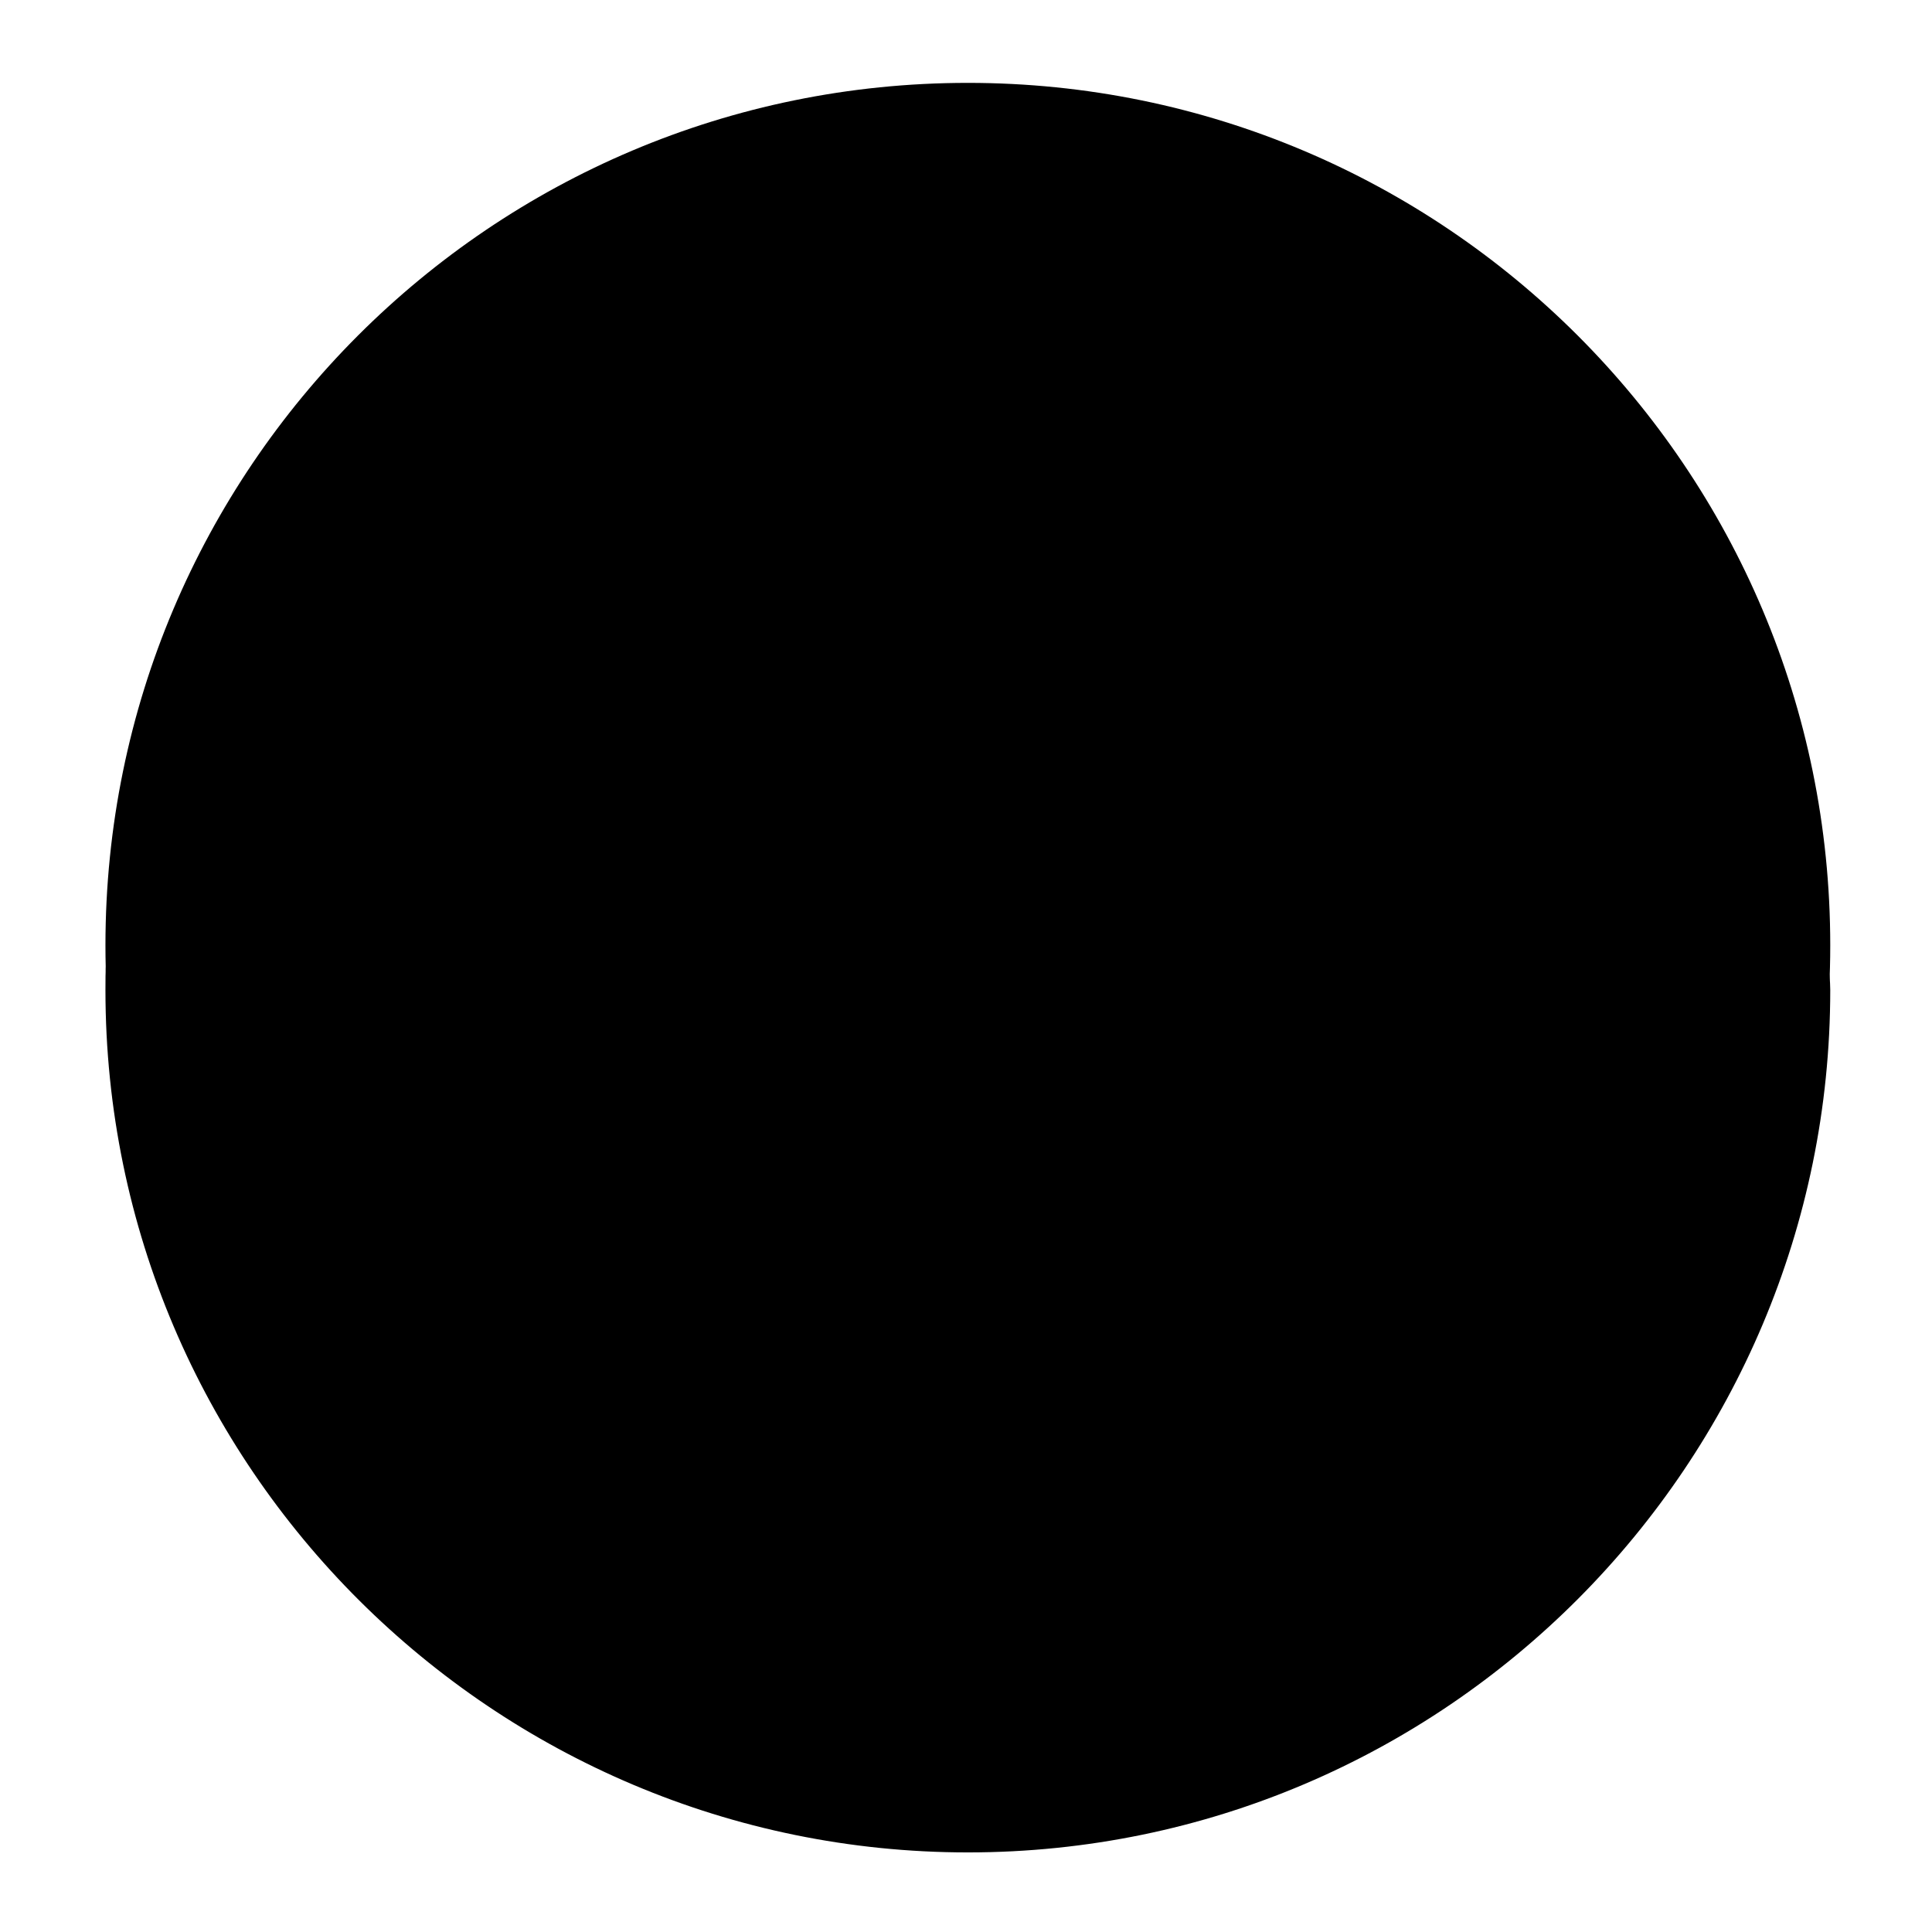
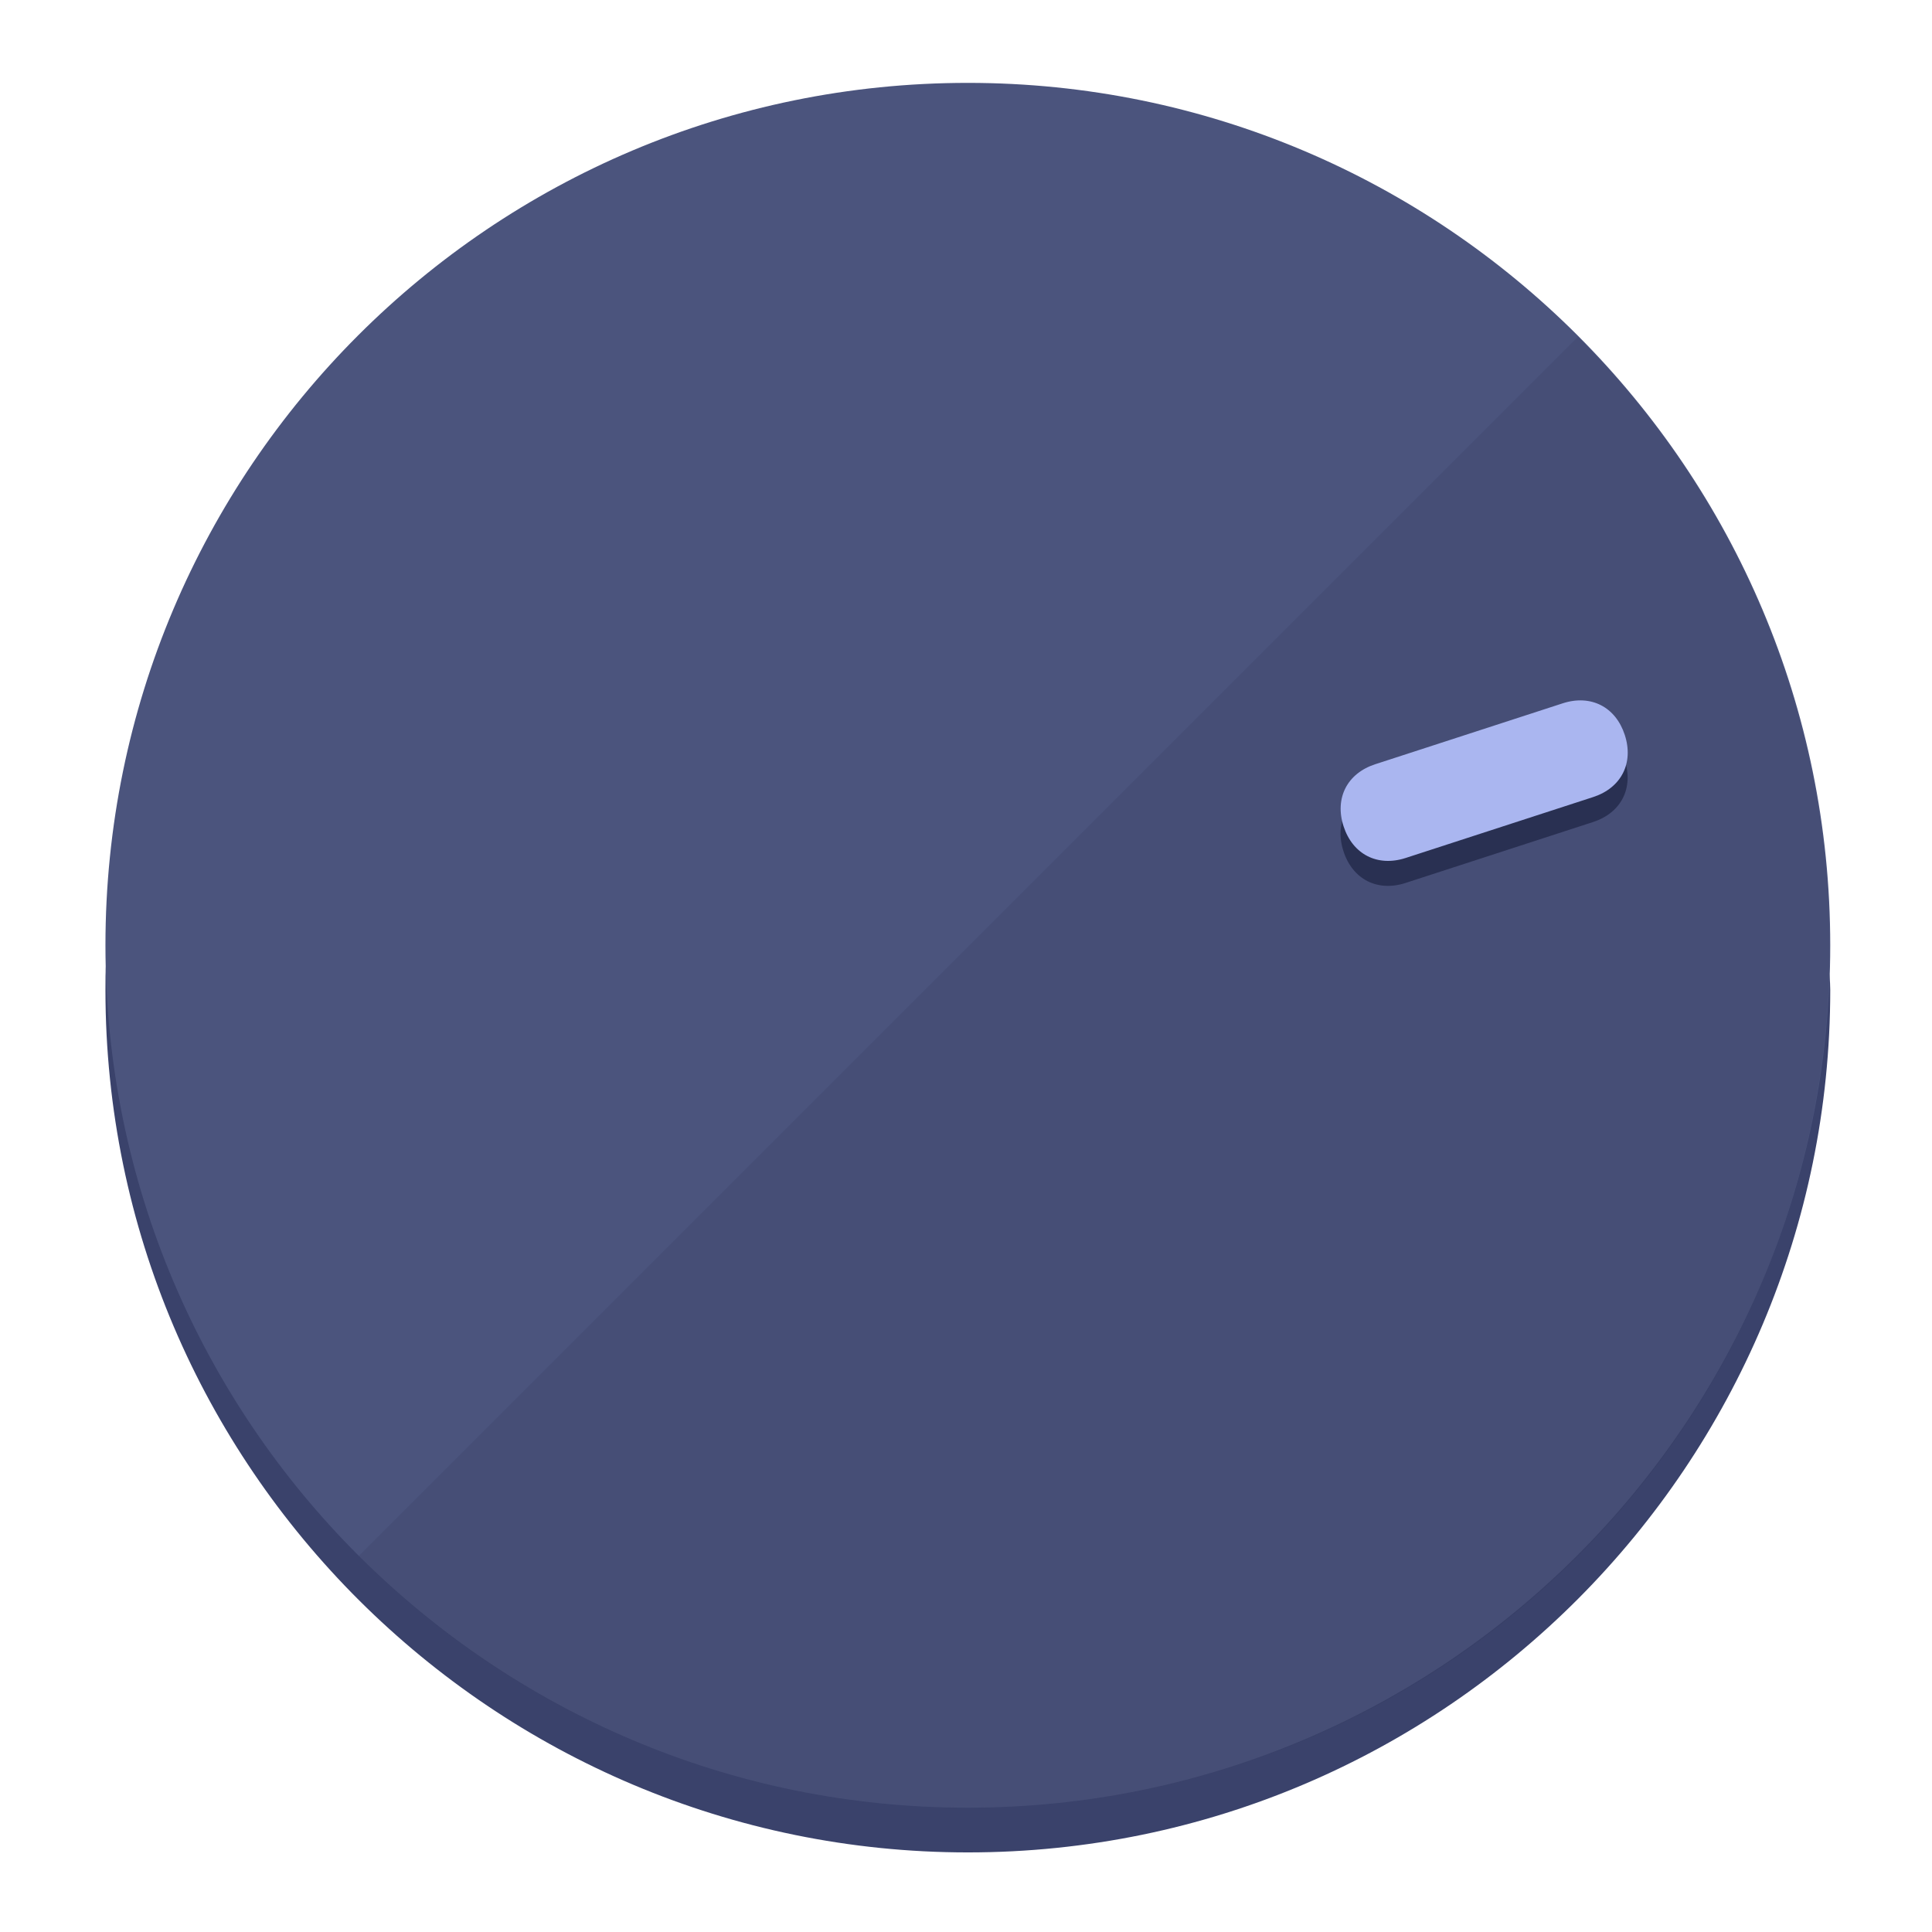
<svg xmlns="http://www.w3.org/2000/svg" height="120px" width="120px" version="1.1" id="Layer_1" viewBox="0 0 496.8 496.8" xml:space="preserve">
  <defs id="defs23" />
  <g id="g3158">
-     <path style="display:inline;fill:#;fill-opacity:1;stroke-width:1.584" d="m 248.875,445.92 c 116.582,0 212.89,-91.238 220.493,-205.286 0,5.069 1.267,8.87 1.267,13.939 0,121.651 -98.842,221.76 -221.76,221.76 -121.651,0 -221.76,-98.842 -221.76,-221.76 0,-5.069 0,-8.87 1.267,-13.939 7.603,114.048 103.91,205.286 220.493,205.286 z" id="path8" />
-     <circle style="display:inline;fill:#;fill-opacity:1;stroke-width:1.584" cx="248.875" cy="243.071" r="221.76" id="circle12" />
-     <path style="display:inline;fill:#;fill-opacity:0.154;stroke-width:1.587" d="m 405.744,86.606 c 86.308,86.308 86.308,227.193 0,313.5 -86.308,86.308 -227.193,86.308 -313.5,0" id="path14" />
+     <path style="display:inline;fill:#3A426B;fill-opacity:1;stroke-width:1.584" d="m 248.875,445.92 c 116.582,0 212.89,-91.238 220.493,-205.286 0,5.069 1.267,8.87 1.267,13.939 0,121.651 -98.842,221.76 -221.76,221.76 -121.651,0 -221.76,-98.842 -221.76,-221.76 0,-5.069 0,-8.87 1.267,-13.939 7.603,114.048 103.91,205.286 220.493,205.286 z" id="path8" />
+     <circle style="display:inline;fill:#4B547D;fill-opacity:1;stroke-width:1.584" cx="248.875" cy="243.071" r="221.76" id="circle12" />
+     <path style="display:inline;fill:#293052;fill-opacity:0.154;stroke-width:1.587" d="m 405.744,86.606 c 86.308,86.308 86.308,227.193 0,313.5 -86.308,86.308 -227.193,86.308 -313.5,0" id="path14" />
  </g>
  <g id="g3198">
    <circle style="display:none;fill:#000000;fill-opacity:0;stroke-width:1.584" cx="308.441" cy="-161.035" r="221.76" id="circle12-3" transform="rotate(72)" />
-     <path style="display:inline;fill:#;fill-opacity:1;stroke-width:1.584" d="m 361.436,227.043 c -7.231,2.35 -13.618,-0.905 -15.968,-8.136 v 0 c -2.35,-7.231 0.905,-13.618 8.136,-15.968 l 48.207,-15.663 c 7.231,-2.349 13.618,0.905 15.968,8.136 v 0 c 2.35,7.231 -0.905,13.618 -8.136,15.968 z" id="path3789" />
-     <path style="display:inline;fill:#;stroke-width:1.584" d="m 361.461,220.621 c -7.231,2.349 -13.618,-0.905 -15.968,-8.136 v 0 c -2.35,-7.231 0.905,-13.618 8.136,-15.968 l 48.207,-15.663 c 7.231,-2.35 13.618,0.905 15.968,8.136 v 0 c 2.35,7.231 -0.905,13.618 -8.136,15.968 z" id="path915" />
+     <path style="display:inline;fill:#293052;fill-opacity:1;stroke-width:1.584" d="m 361.436,227.043 c -7.231,2.35 -13.618,-0.905 -15.968,-8.136 v 0 c -2.35,-7.231 0.905,-13.618 8.136,-15.968 l 48.207,-15.663 c 7.231,-2.349 13.618,0.905 15.968,8.136 v 0 c 2.35,7.231 -0.905,13.618 -8.136,15.968 z" id="path3789" />
+     <path style="display:inline;fill:#AAB6F0;stroke-width:1.584" d="m 361.461,220.621 c -7.231,2.349 -13.618,-0.905 -15.968,-8.136 v 0 c -2.35,-7.231 0.905,-13.618 8.136,-15.968 l 48.207,-15.663 c 7.231,-2.35 13.618,0.905 15.968,8.136 v 0 c 2.35,7.231 -0.905,13.618 -8.136,15.968 z" id="path915" />
  </g>
</svg>
